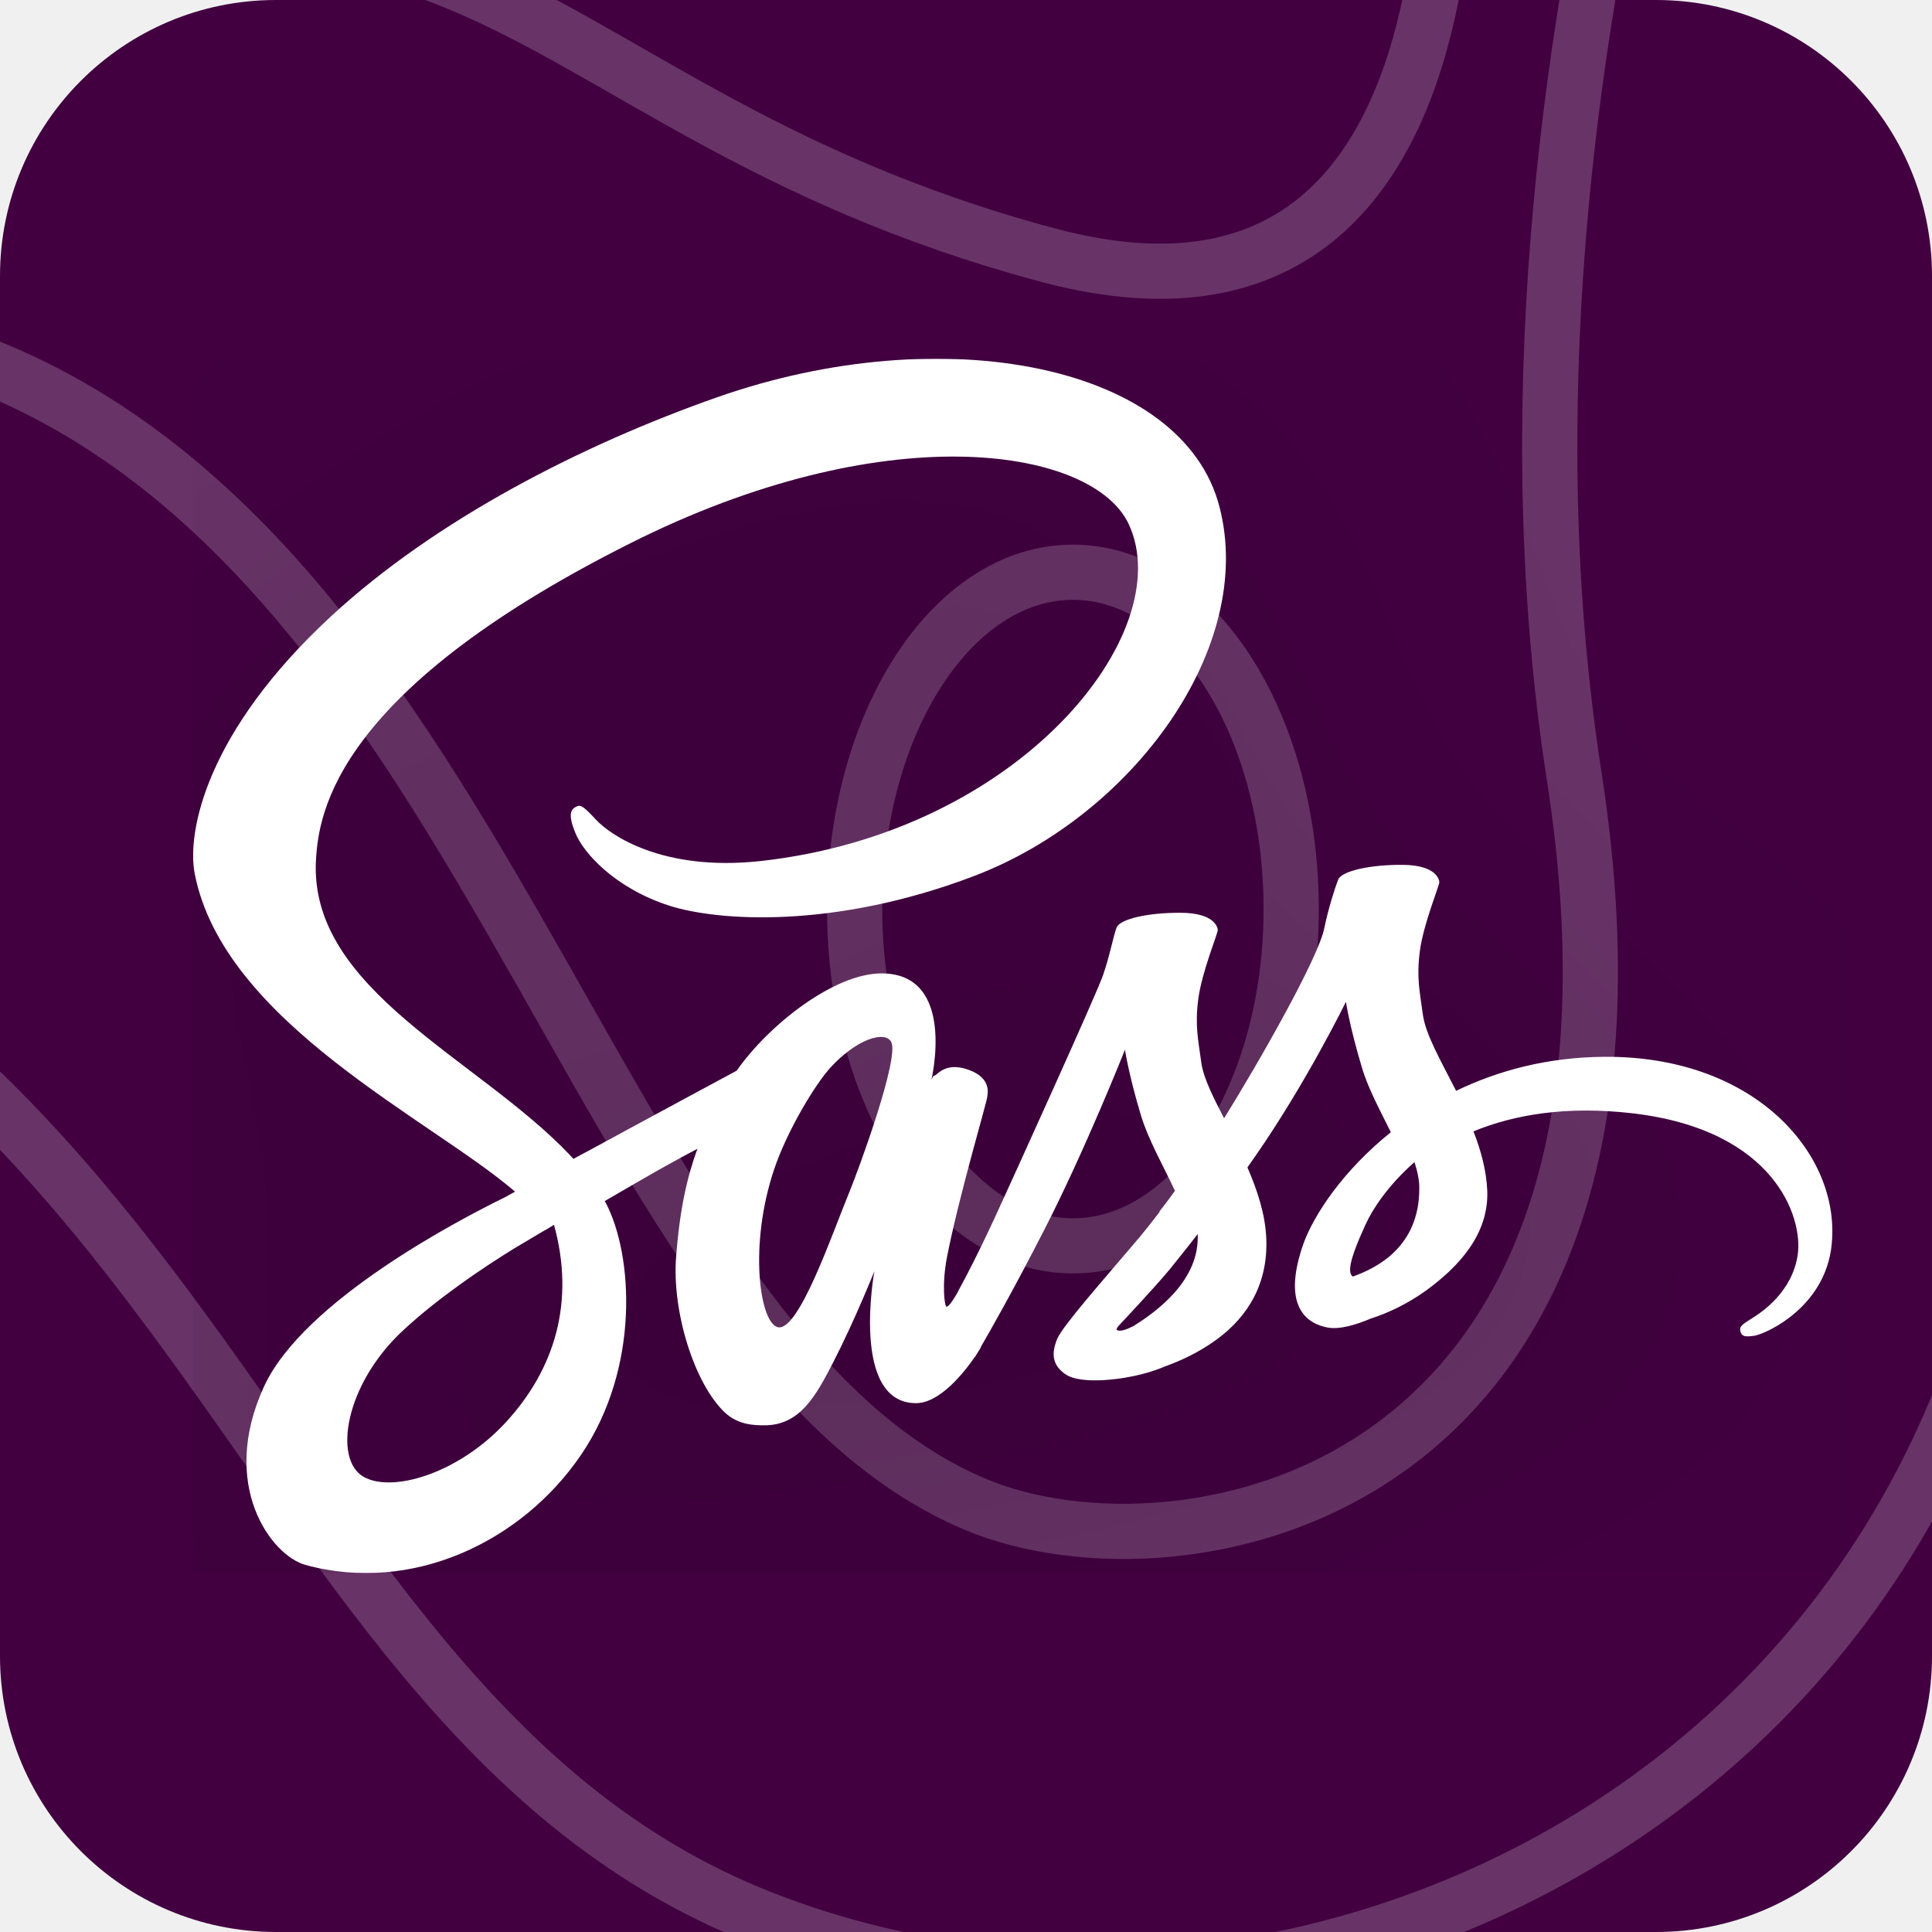
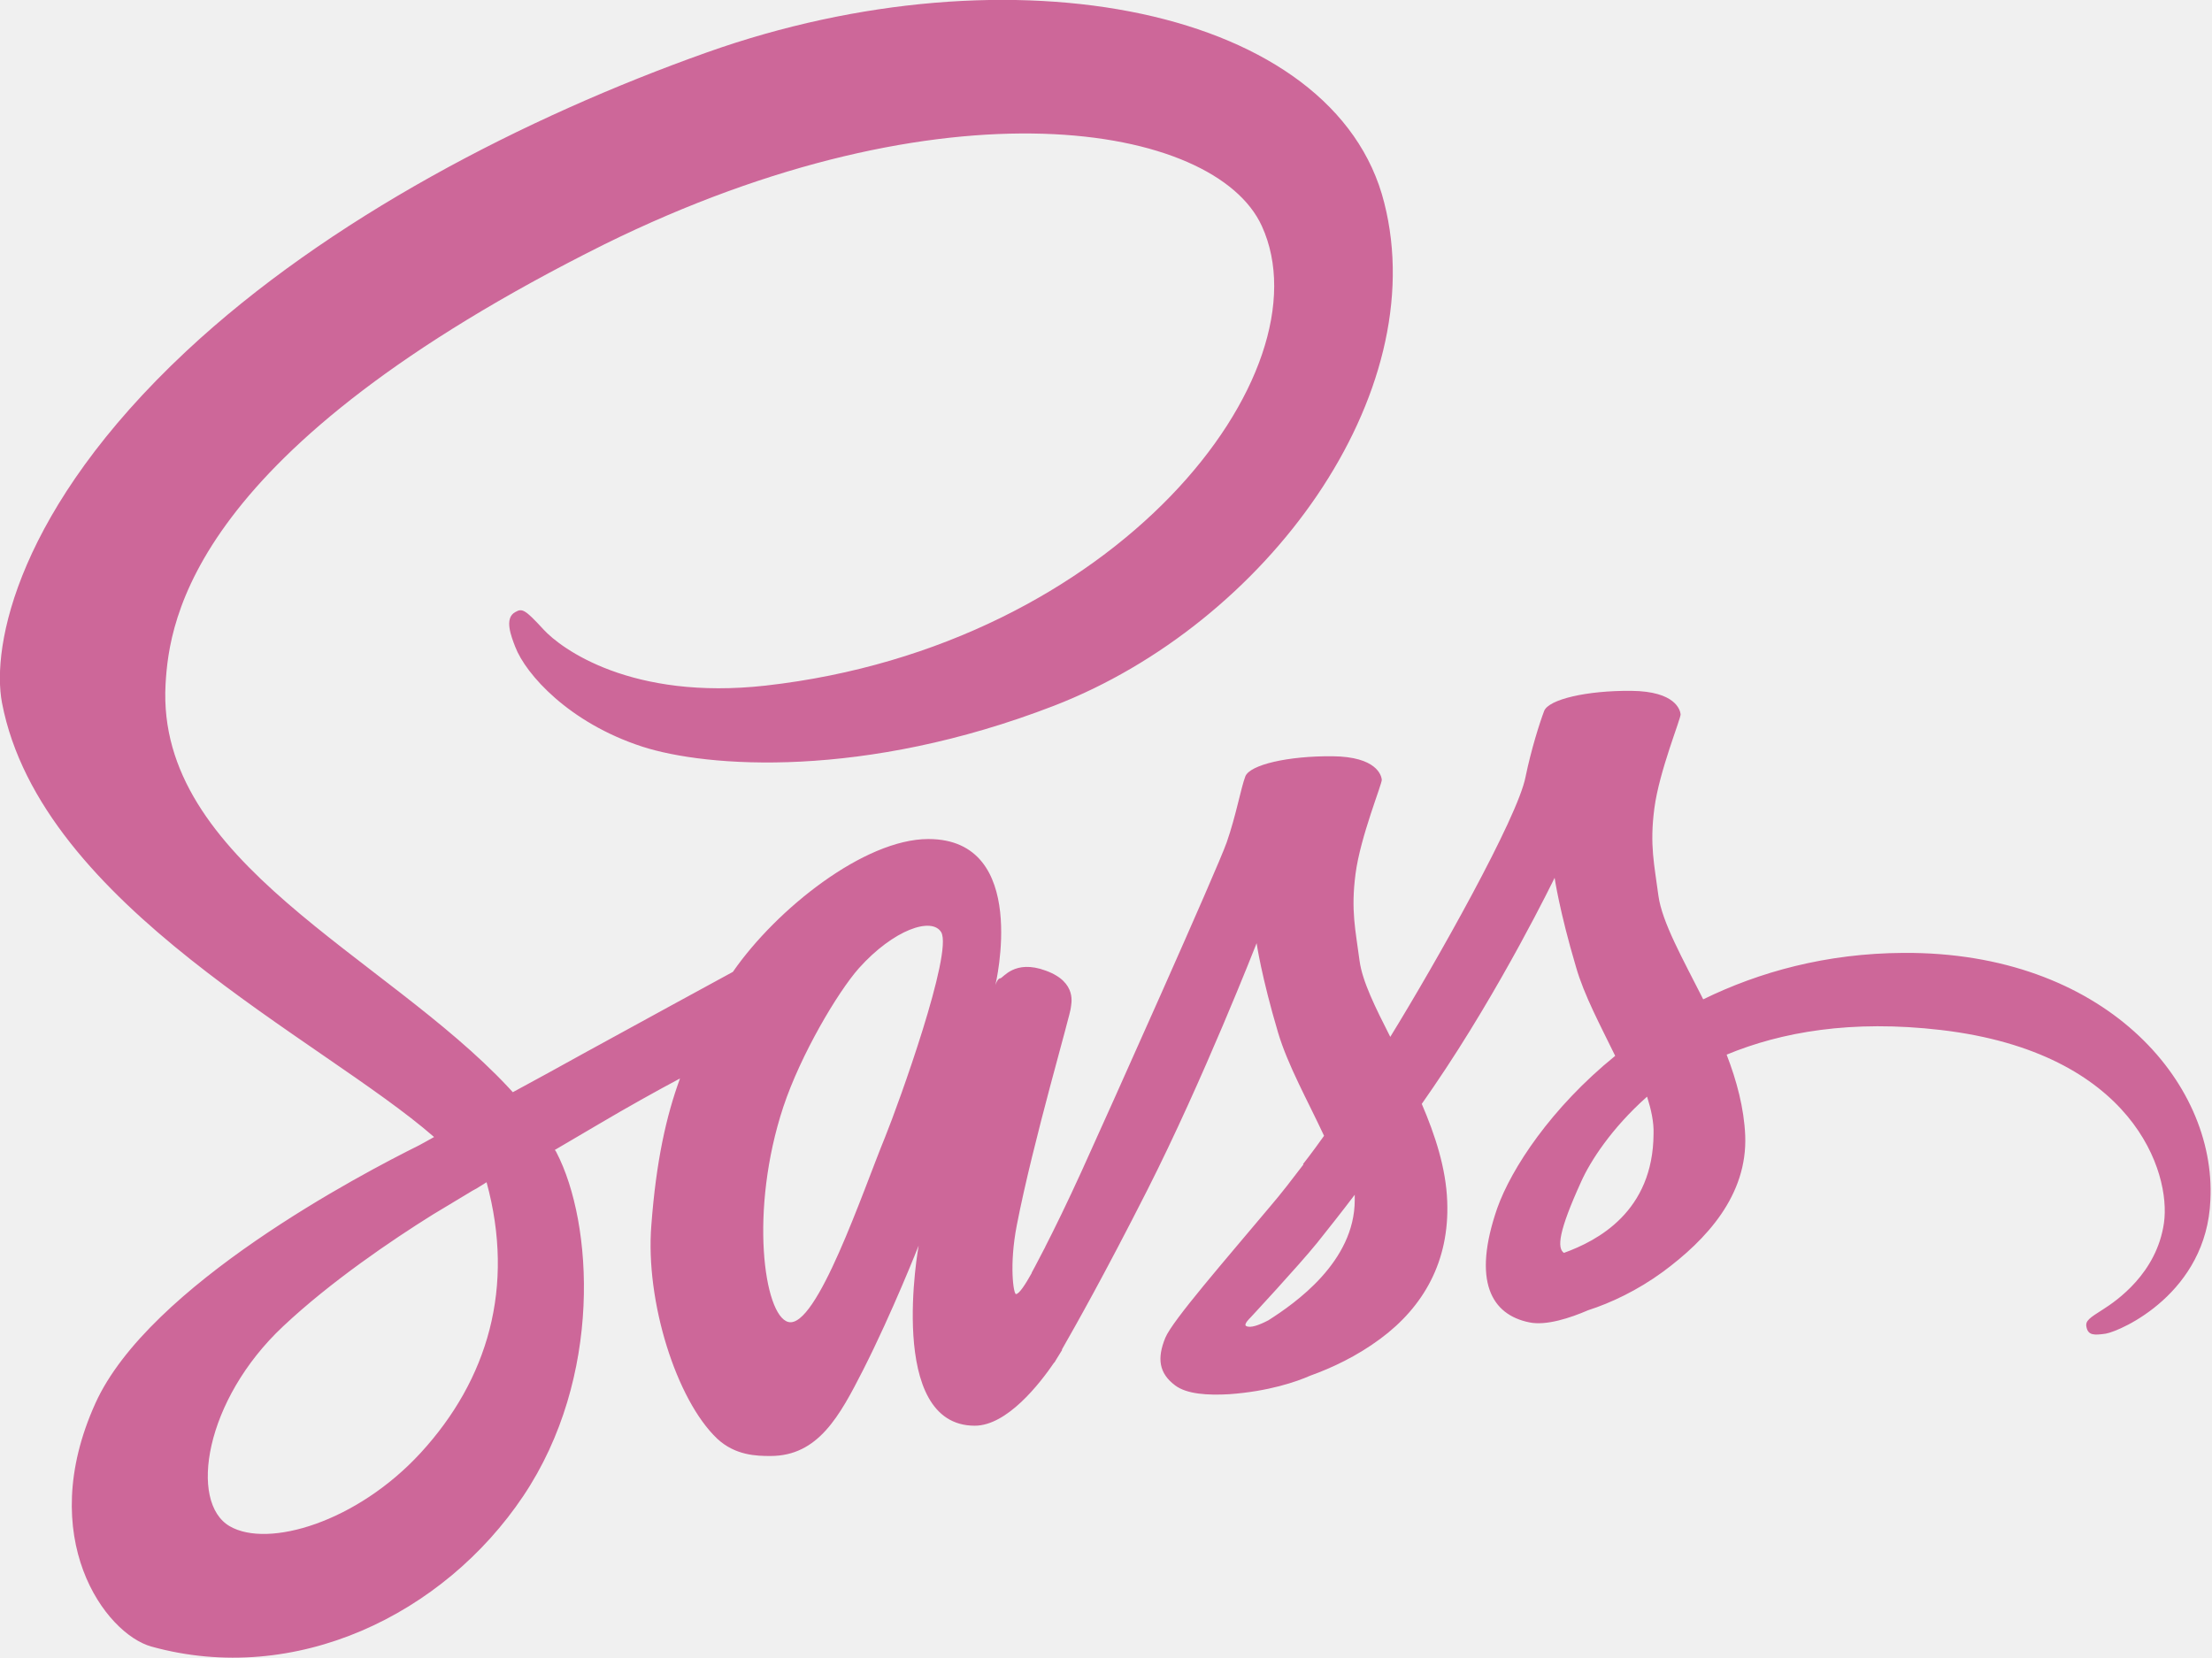
- <svg xmlns="http://www.w3.org/2000/svg" width="70" height="70" viewBox="0 0 70 70" fill="none">
-   <g clip-path="url(#clip0)">
-     <rect width="70" height="70" rx="10" fill="#420041" />
-     <path d="M94.857 -15.518C94.857 -15.518 68.479 -2.956 73.161 28.121C78.413 62.967 47.953 77.922 27.141 69.308C6.329 60.664 7.785 28.689 -31.783 27.702C-72.207 26.715 -80.715 -13.544 -80.715 -13.544" stroke="white" stroke-opacity="0.2" stroke-width="2" stroke-miterlimit="10" />
-     <path d="M64.368 -24.881C64.368 -24.881 52.948 1.68 57.031 28.091C61.142 54.502 42.671 57.613 35.334 54.502C20.089 48.101 17.149 13.824 -7.46 11.61C-25.959 9.935 -50.853 23.186 -64.042 -6.874" stroke="white" stroke-opacity="0.2" stroke-width="2" stroke-miterlimit="10" />
-     <path d="M52.063 -13.036C52.063 -13.036 56.174 14.093 37.989 9.248C17.149 3.684 17.463 -9.357 -8.916 2.966C-18.308 7.363 -56.106 8.649 -48.483 -15.518" stroke="white" stroke-opacity="0.2" stroke-width="2" stroke-miterlimit="10" />
-     <path d="M38.874 45.14C43.242 45.14 46.782 39.677 46.782 32.937C46.782 26.197 43.242 20.733 38.874 20.733C34.507 20.733 30.966 26.197 30.966 32.937C30.966 39.677 34.507 45.14 38.874 45.14Z" stroke="white" stroke-opacity="0.2" stroke-width="2" stroke-miterlimit="10" />
-     <g clip-path="url(#clip1)" filter="url(#filter0_d)">
-       <path d="M58.138 38.29C56.066 38.301 54.266 38.794 52.758 39.523C52.205 38.44 51.651 37.476 51.554 36.769C51.445 35.943 51.315 35.44 51.445 34.454C51.575 33.468 52.161 32.064 52.15 31.957C52.139 31.85 52.02 31.346 50.827 31.335C49.633 31.325 48.603 31.561 48.484 31.871C48.364 32.182 48.136 32.889 47.984 33.618C47.779 34.69 45.598 38.515 44.35 40.519C43.949 39.737 43.602 39.051 43.526 38.505C43.417 37.679 43.287 37.176 43.417 36.19C43.548 35.204 44.133 33.8 44.123 33.693C44.112 33.586 43.992 33.082 42.799 33.072C41.606 33.061 40.575 33.297 40.456 33.607C40.337 33.918 40.206 34.647 39.957 35.354C39.708 36.061 36.811 42.448 36.052 44.098C35.661 44.945 35.325 45.62 35.086 46.081C35.086 46.081 35.075 46.113 35.043 46.166C34.837 46.563 34.717 46.777 34.717 46.777C34.717 46.777 34.717 46.777 34.717 46.788C34.555 47.077 34.381 47.345 34.294 47.345C34.229 47.345 34.11 46.574 34.316 45.523C34.75 43.305 35.78 39.855 35.77 39.737C35.77 39.673 35.965 39.072 35.097 38.762C34.251 38.451 33.947 38.965 33.871 38.965C33.795 38.965 33.741 39.148 33.741 39.148C33.741 39.148 34.685 35.268 31.94 35.268C30.226 35.268 27.861 37.122 26.69 38.794C25.952 39.19 24.379 40.037 22.698 40.948C22.058 41.301 21.396 41.655 20.777 41.987C20.734 41.944 20.691 41.891 20.647 41.848C17.328 38.344 11.188 35.868 11.448 31.164C11.546 29.45 12.142 24.949 23.24 19.484C32.374 15.036 39.642 16.269 40.901 19.001C42.702 22.902 37.006 30.146 27.568 31.196C23.967 31.593 22.079 30.221 21.602 29.707C21.103 29.171 21.027 29.139 20.843 29.246C20.539 29.407 20.734 29.889 20.843 30.168C21.125 30.896 22.285 32.182 24.249 32.814C25.985 33.371 30.204 33.682 35.314 31.732C41.031 29.546 45.5 23.47 44.188 18.38C42.875 13.215 34.197 11.511 25.985 14.393C21.103 16.108 15.809 18.808 12.001 22.323C7.478 26.503 6.762 30.135 7.055 31.657C8.107 37.058 15.646 40.573 18.662 43.177C18.51 43.263 18.369 43.337 18.25 43.402C16.742 44.141 10.992 47.109 9.56 50.249C7.933 53.807 9.821 56.357 11.068 56.7C14.941 57.761 18.922 55.854 21.059 52.703C23.197 49.553 22.936 45.459 21.949 43.584C21.938 43.562 21.927 43.541 21.906 43.52C22.296 43.295 22.698 43.059 23.088 42.834C23.858 42.384 24.618 41.966 25.269 41.623C24.9 42.62 24.629 43.809 24.498 45.523C24.336 47.538 25.171 50.153 26.267 51.182C26.755 51.632 27.33 51.642 27.698 51.642C28.979 51.642 29.554 50.592 30.194 49.349C30.975 47.828 31.68 46.059 31.68 46.059C31.68 46.059 30.801 50.839 33.188 50.839C34.056 50.839 34.934 49.724 35.325 49.156C35.325 49.167 35.325 49.167 35.325 49.167C35.325 49.167 35.346 49.135 35.39 49.06C35.477 48.92 35.531 48.835 35.531 48.835C35.531 48.835 35.531 48.824 35.531 48.813C35.878 48.213 36.659 46.852 37.82 44.591C39.317 41.676 40.76 38.033 40.76 38.033C40.76 38.033 40.89 38.922 41.335 40.401C41.595 41.269 42.137 42.223 42.571 43.145C42.224 43.627 42.007 43.895 42.007 43.895C42.007 43.895 42.007 43.895 42.018 43.905C41.736 44.27 41.432 44.666 41.096 45.052C39.914 46.445 38.503 48.042 38.308 48.503C38.08 49.049 38.134 49.446 38.568 49.767C38.883 50.003 39.447 50.035 40.022 50.003C41.085 49.928 41.834 49.671 42.203 49.51C42.778 49.306 43.45 48.995 44.079 48.535C45.24 47.688 45.945 46.477 45.88 44.881C45.847 44.002 45.555 43.123 45.197 42.298C45.305 42.148 45.403 41.998 45.511 41.848C47.345 39.201 48.766 36.297 48.766 36.297C48.766 36.297 48.896 37.186 49.341 38.665C49.557 39.415 50.002 40.23 50.393 41.023C48.668 42.405 47.605 44.013 47.225 45.063C46.542 47.013 47.073 47.892 48.082 48.095C48.538 48.192 49.189 47.977 49.666 47.774C50.273 47.581 50.989 47.249 51.673 46.756C52.834 45.909 53.951 44.73 53.886 43.134C53.853 42.405 53.658 41.687 53.387 40.991C54.851 40.391 56.739 40.058 59.147 40.337C64.311 40.937 65.331 44.12 65.135 45.459C64.94 46.799 63.855 47.527 63.497 47.752C63.139 47.977 63.02 48.053 63.053 48.213C63.096 48.449 63.27 48.438 63.573 48.395C63.996 48.32 66.285 47.313 66.383 44.848C66.546 41.698 63.508 38.258 58.138 38.29ZM18.304 51.557C16.59 53.4 14.204 54.096 13.173 53.507C12.066 52.875 12.5 50.153 14.605 48.203C15.885 47.013 17.534 45.909 18.63 45.234C18.879 45.084 19.248 44.87 19.693 44.602C19.769 44.559 19.812 44.538 19.812 44.538C19.899 44.484 19.985 44.431 20.072 44.377C20.843 47.163 20.105 49.617 18.304 51.557ZM30.779 43.177C30.183 44.613 28.935 48.288 28.176 48.085C27.525 47.913 27.124 45.127 28.046 42.373C28.512 40.991 29.499 39.34 30.074 38.697C31.007 37.669 32.038 37.326 32.287 37.744C32.602 38.29 31.148 42.276 30.779 43.177ZM41.074 48.042C40.825 48.17 40.586 48.256 40.478 48.192C40.402 48.149 40.586 47.977 40.586 47.977C40.586 47.977 41.877 46.606 42.387 45.984C42.68 45.62 43.027 45.191 43.396 44.709C43.396 44.752 43.396 44.806 43.396 44.848C43.396 46.488 41.79 47.592 41.074 48.042ZM49.015 46.252C48.831 46.124 48.863 45.695 49.482 44.355C49.72 43.83 50.284 42.952 51.25 42.105C51.358 42.448 51.434 42.78 51.423 43.091C51.413 45.159 49.916 45.931 49.015 46.252Z" fill="white" />
-     </g>
-   </g>
-   <defs>
-     <filter id="filter0_d" x="-8" y="2" width="90" height="74" filterUnits="userSpaceOnUse" color-interpolation-filters="sRGB">
-       <feFlood flood-opacity="0" result="BackgroundImageFix" />
-       <feColorMatrix in="SourceAlpha" type="matrix" values="0 0 0 0 0 0 0 0 0 0 0 0 0 0 0 0 0 0 127 0" />
-       <feOffset dy="4" />
-       <feGaussianBlur stdDeviation="7.5" />
-       <feColorMatrix type="matrix" values="0 0 0 0 0 0 0 0 0 0 0 0 0 0 0 0 0 0 0.25 0" />
-       <feBlend mode="normal" in2="BackgroundImageFix" result="effect1_dropShadow" />
-       <feBlend mode="normal" in="SourceGraphic" in2="effect1_dropShadow" result="shape" />
-     </filter>
-     <clipPath id="clip0">
-       <rect width="70" height="70" rx="10" fill="white" />
-     </clipPath>
-     <clipPath id="clip1">
-       <rect width="60" height="44" fill="white" transform="translate(7 13)" />
-     </clipPath>
-   </defs>
+ <svg xmlns="http://www.w3.org/2000/svg" version="1.1" id="Layer_1" x="0px" y="0px" viewBox="0 0 547.8 410.6" enable-background="new 0 0 547.8 410.6" xml:space="preserve">
+   <path fill="#CD6799" d="M471.4,236c-19.1,0.1-35.7,4.7-49.6,11.5c-5.1-10.1-10.2-19.1-11.1-25.7c-1-7.7-2.2-12.4-1-21.6  c1.2-9.2,6.6-22.3,6.5-23.3s-1.2-5.7-12.2-5.8c-11-0.1-20.5,2.1-21.6,5c-1.1,2.9-3.2,9.5-4.6,16.3c-1.9,10-22,45.7-33.5,64.4  c-3.7-7.3-6.9-13.7-7.6-18.8c-1-7.7-2.2-12.4-1-21.6c1.2-9.2,6.6-22.3,6.5-23.3c-0.1-1-1.2-5.7-12.2-5.8c-11-0.1-20.5,2.1-21.6,5  c-1.1,2.9-2.3,9.7-4.6,16.3c-2.3,6.6-29,66.2-36,81.6c-3.6,7.9-6.7,14.2-8.9,18.5c0,0,0,0,0,0s-0.1,0.3-0.4,0.8  c-1.9,3.7-3,5.7-3,5.7s0,0,0,0.1c-1.5,2.7-3.1,5.2-3.9,5.2c-0.6,0-1.7-7.2,0.2-17c4-20.7,13.5-52.9,13.4-54c0-0.6,1.8-6.2-6.2-9.1  c-7.8-2.9-10.6,1.9-11.3,1.9c-0.7,0-1.2,1.7-1.2,1.7s8.7-36.2-16.6-36.2c-15.8,0-37.6,17.3-48.4,32.9c-6.8,3.7-21.3,11.6-36.8,20.1  c-5.9,3.3-12,6.6-17.7,9.7c-0.4-0.4-0.8-0.9-1.2-1.3c-30.6-32.7-87.2-55.8-84.8-99.7c0.9-16,6.4-58,108.7-109  C233.9,19,300.9,30.5,312.5,56c16.6,36.4-35.9,104-122.9,113.8c-33.2,3.7-50.6-9.1-55-13.9c-4.6-5-5.3-5.3-7-4.3c-2.8,1.5-1,6,0,8.6  c2.6,6.8,13.3,18.8,31.4,24.7c16,5.2,54.9,8.1,102-10.1c52.7-20.4,93.9-77.1,81.8-124.6C330.7,2,250.7-13.9,175,13  C130,29,81.2,54.2,46.1,87c-41.7,39-48.3,72.9-45.6,87.1c9.7,50.4,79.2,83.2,107,107.5c-1.4,0.8-2.7,1.5-3.8,2.1  c-13.9,6.9-66.9,34.6-80.1,63.9c-15,33.2,2.4,57,13.9,60.2c35.7,9.9,72.4-7.9,92.1-37.3c19.7-29.4,17.3-67.6,8.2-85.1  c-0.1-0.2-0.2-0.4-0.4-0.6c3.6-2.1,7.3-4.3,10.9-6.4c7.1-4.2,14.1-8.1,20.1-11.3c-3.4,9.3-5.9,20.4-7.1,36.4  c-1.5,18.8,6.2,43.2,16.3,52.8c4.5,4.2,9.8,4.3,13.2,4.3c11.8,0,17.1-9.8,23-21.4c7.2-14.2,13.7-30.7,13.7-30.7s-8.1,44.6,13.9,44.6  c8,0,16.1-10.4,19.7-15.7c0,0.1,0,0.1,0,0.1s0.2-0.3,0.6-1c0.8-1.3,1.3-2.1,1.3-2.1s0-0.1,0-0.2c3.2-5.6,10.4-18.3,21.1-39.4  c13.8-27.2,27.1-61.2,27.1-61.2s1.2,8.3,5.3,22.1c2.4,8.1,7.4,17,11.4,25.6c-3.2,4.5-5.2,7-5.2,7s0,0,0.1,0.1  c-2.6,3.4-5.4,7.1-8.5,10.7c-10.9,13-23.9,27.9-25.7,32.2c-2.1,5.1-1.6,8.8,2.4,11.8c2.9,2.2,8.1,2.5,13.4,2.2  c9.8-0.7,16.7-3.1,20.1-4.6c5.3-1.9,11.5-4.8,17.3-9.1c10.7-7.9,17.2-19.2,16.6-34.1c-0.3-8.2-3-16.4-6.3-24.1  c1-1.4,1.9-2.8,2.9-4.2c16.9-24.7,30-51.8,30-51.8s1.2,8.3,5.3,22.1c2,7,6.1,14.6,9.7,22c-15.9,12.9-25.7,27.9-29.2,37.7  c-6.3,18.2-1.4,26.4,7.9,28.3c4.2,0.9,10.2-1.1,14.6-3c5.6-1.8,12.2-4.9,18.5-9.5c10.7-7.9,21-18.9,20.4-33.8  c-0.3-6.8-2.1-13.5-4.6-20c13.5-5.6,30.9-8.7,53.1-6.1c47.6,5.6,57,35.3,55.2,47.8c-1.8,12.5-11.8,19.3-15.1,21.4  c-3.3,2.1-4.4,2.8-4.1,4.3c0.4,2.2,2,2.1,4.8,1.7c3.9-0.7,25-10.1,25.9-33.1C548.9,267.8,520.9,235.7,471.4,236z M104.2,359.8  C88.4,377,66.4,383.5,56.9,378c-10.2-5.9-6.2-31.3,13.2-49.5c11.8-11.1,27-21.4,37.1-27.7c2.3-1.4,5.7-3.4,9.8-5.9  c0.7-0.4,1.1-0.6,1.1-0.6l0,0c0.8-0.5,1.6-1,2.4-1.5C127.6,318.8,120.8,341.7,104.2,359.8z M219.2,281.6c-5.5,13.4-17,47.7-24,45.8  c-6-1.6-9.7-27.6-1.2-53.3c4.3-12.9,13.4-28.3,18.7-34.3c8.6-9.6,18.1-12.8,20.4-8.9C236,236,222.6,273.2,219.2,281.6z M314.1,327  c-2.3,1.2-4.5,2-5.5,1.4c-0.7-0.4,1-2,1-2s11.9-12.8,16.6-18.6c2.7-3.4,5.9-7.4,9.3-11.9c0,0.4,0,0.9,0,1.3  C335.5,312.5,320.7,322.8,314.1,327z M387.3,310.3c-1.7-1.2-1.4-5.2,4.3-17.7c2.2-4.9,7.4-13.1,16.3-21c1,3.2,1.7,6.3,1.6,9.2  C409.4,300.1,395.6,307.3,387.3,310.3z" />
+   <g>
+ </g>
+   <g>
+ </g>
+   <g>
+ </g>
+   <g>
+ </g>
+   <g>
+ </g>
+   <g>
+ </g>
</svg>
